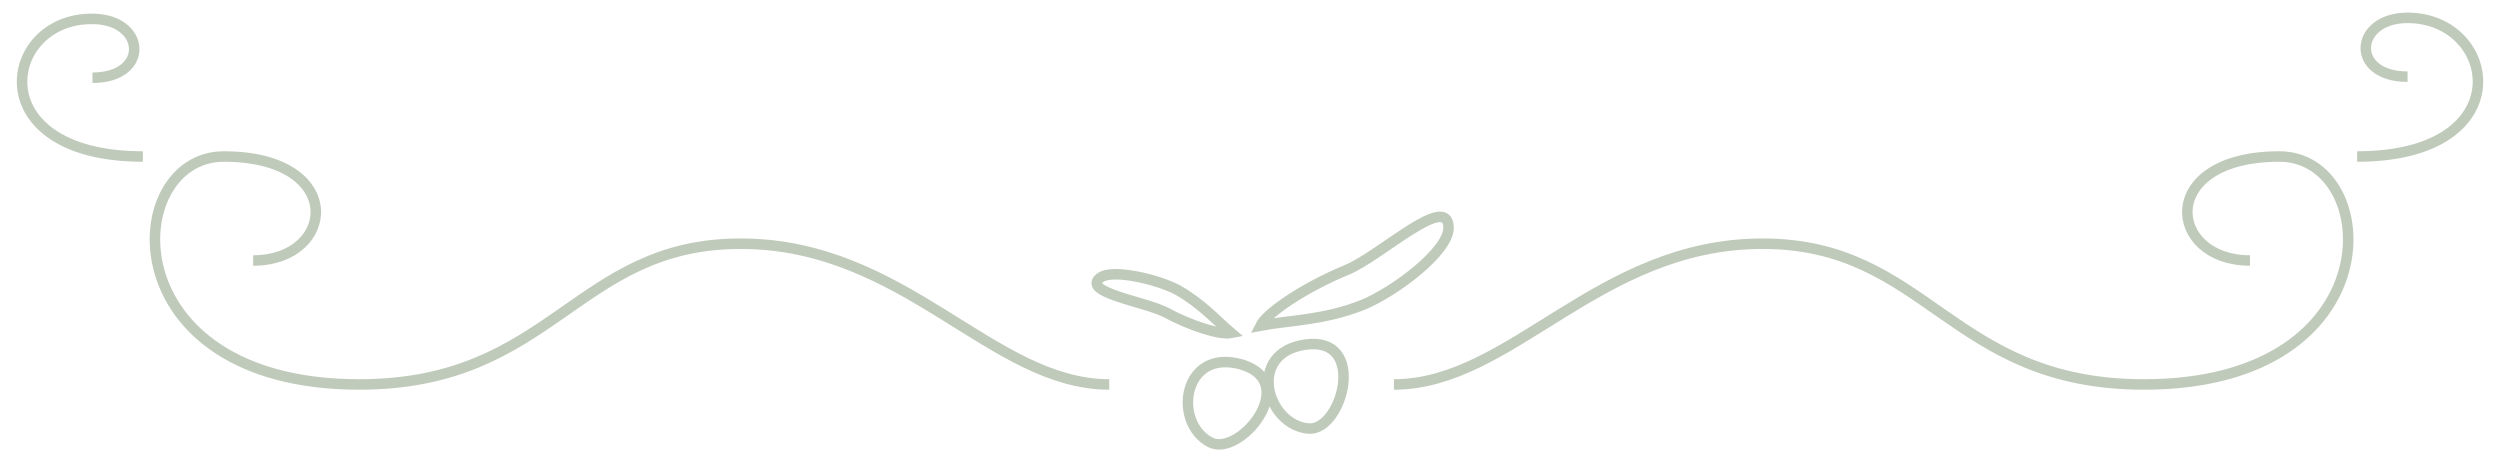
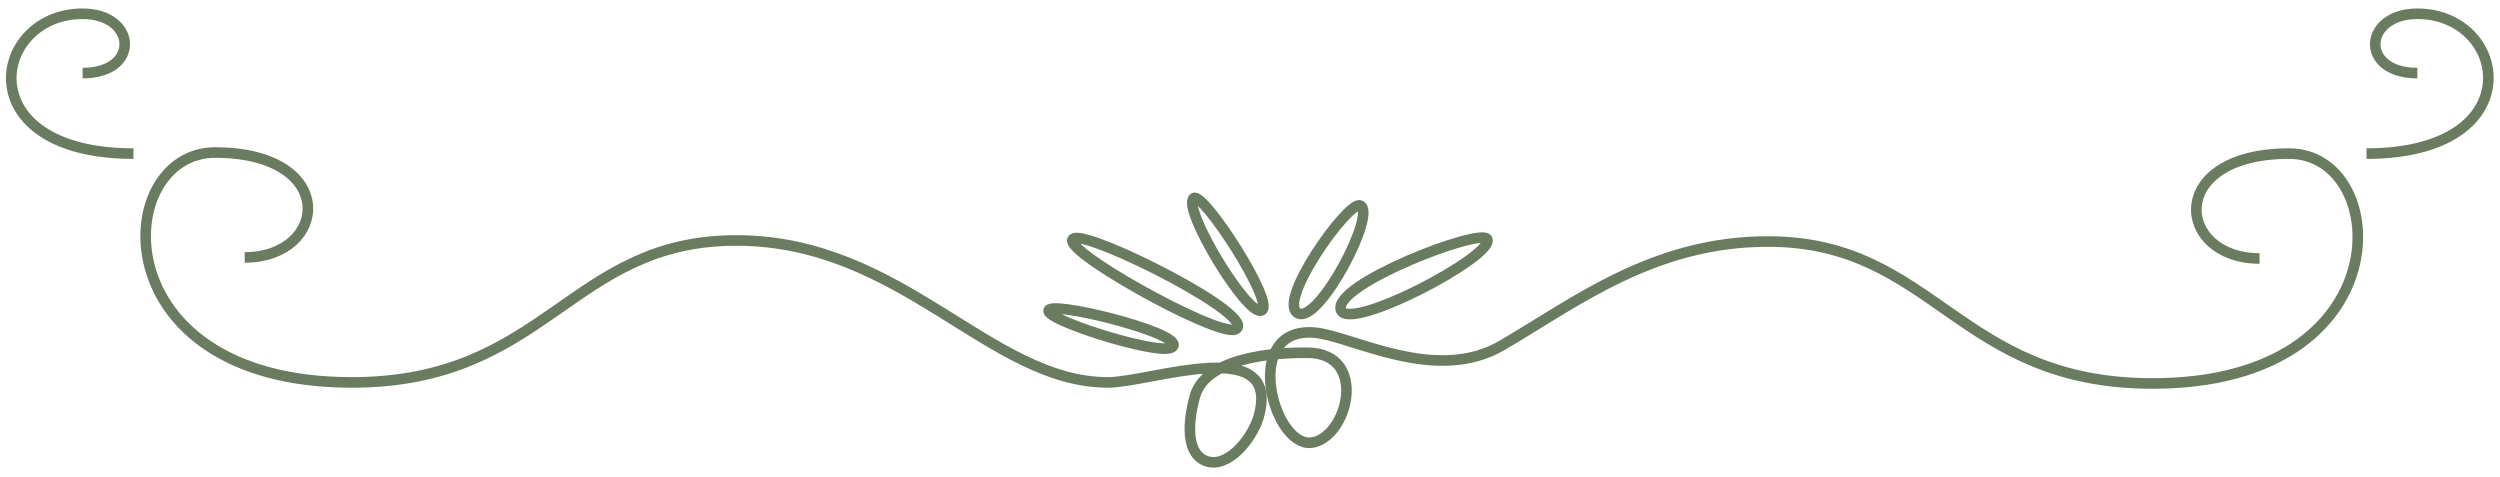
- <svg xmlns="http://www.w3.org/2000/svg" version="1.1" id="Layer_1" x="0px" y="0px" viewBox="0 0 238 44" enable-background="new 0 0 238 44" xml:space="preserve">
-   <path fill-rule="evenodd" clip-rule="evenodd" fill="none" stroke="#BFCABA" stroke-miterlimit="10" d="M214.2,24.8  c-7.9,0-8.9-9.9,2.8-9.9c9.8,0,10.9,21.7-12.9,21.7c-18.4,0-20.6-13.4-36.3-13.4s-23.9,13.4-35.1,13.4 M224.4,14.9  c15.6,0,13.4-13.2,4.8-13.2c-5.1,0-5.5,5.6,0,5.6 M24.1,24.8c7.9,0,8.9-9.9-2.8-9.9c-9.8,0-10.9,21.7,12.9,21.7  c18.4,0,20.6-13.4,36.3-13.4s23.9,13.4,35.1,13.4 M8.8,7.4c5.5,0,5.1-5.6,0-5.6C0.2,1.7-2,14.9,13.6,14.9 M104.8,26.4  c1.2-0.8,5.4,0.2,7.3,1.2c2.3,1.3,3.8,3,5.1,4.1c-1,0.2-3.7-0.6-6.3-2C108.9,28.7,102.8,27.8,104.8,26.4z M137.9,21.7  c0,2.2-5,6-8.1,7.3c-3.7,1.5-7.2,1.5-9.8,2c0.6-1.2,4.1-3.6,8.2-5.3C131.4,24.4,137.9,18.2,137.9,21.7z M115.2,42.1  c2.8,1.5,8.7-5.7,3-7.4C112.6,33.1,111.6,40.2,115.2,42.1z M124.6,40.8c3.2,0.2,5.6-8.8-0.3-8C118.6,33.6,120.6,40.5,124.6,40.8z" />
+ <svg xmlns="http://www.w3.org/2000/svg" version="1.1" id="Layer_1" x="0px" y="0px" viewBox="0 0 236 45" enable-background="new 0 0 236 45" xml:space="preserve">
+   <path fill-rule="evenodd" clip-rule="evenodd" fill="none" stroke="#697c60" stroke-miterlimit="10" d="M23.1,24.3  c7.9,0,8.9-9.9-2.8-9.9c-9.8,0-10.9,21.7,12.9,21.7c18.4,0,20.6-13.4,36.3-13.4s23.9,13.4,35.1,13.4c4,0,16.5-4.7,14.2,3.3  c-0.7,2.2-3,4.9-5,4.1c-2.2-0.9-1.4-4.7-1-6.1c1.2-4.2,9.4-4.1,10.6-4.1c5.9,0,3.8,8.2,0.3,8.5c-3.6,0.2-6.5-11,0.4-10.4  c3.5,0.3,11.4,4.9,17.7,1.2c7-4.1,14.3-9.8,25.1-9.8c15.7,0,17.9,13.4,36.3,13.4c23.7,0,22.6-21.7,12.9-21.7  c-11.7,0-10.7,9.9-2.8,9.9 M223.4,14.5c15.6,0,13.4-13.2,4.8-13.2c-5.1,0-5.5,5.6,0,5.6 M7.8,6.9c5.5,0,5.1-5.6,0-5.6  c-8.6,0-10.9,13.2,4.8,13.2" />
+   <path fill="none" stroke="#697c60" stroke-miterlimit="10" d="M140.4,22.6c-0.4-1.2-14.8,4.3-13.8,6.7  C127.5,31.3,141,24.2,140.4,22.6z" />
+   <path fill="none" stroke="#697c60" stroke-miterlimit="10" d="M128.4,19.4c-1.1-0.5-8.1,9.3-5.8,10.2  C124.6,30.4,130,20.1,128.4,19.4z" />
+   <path fill="none" stroke="#697c60" stroke-miterlimit="10" d="M112.7,18.7c0.9-0.6,7.7,9.9,6.4,10.6C117.8,30,111.5,19.6,112.7,18.7  z" />
+   <path fill="none" stroke="#697c60" stroke-miterlimit="10" d="M101.4,22.5c1.7-0.6,17.7,7.5,15.2,8.6  C114.8,31.8,99.4,23.2,101.4,22.5z" />
+   <path fill="none" stroke="#697c60" stroke-miterlimit="10" d="M99.1,29.2c1.2-0.6,13.3,2.5,11.5,3.6C109.3,33.6,97.7,29.9,99.1,29.2  z" />
</svg>
